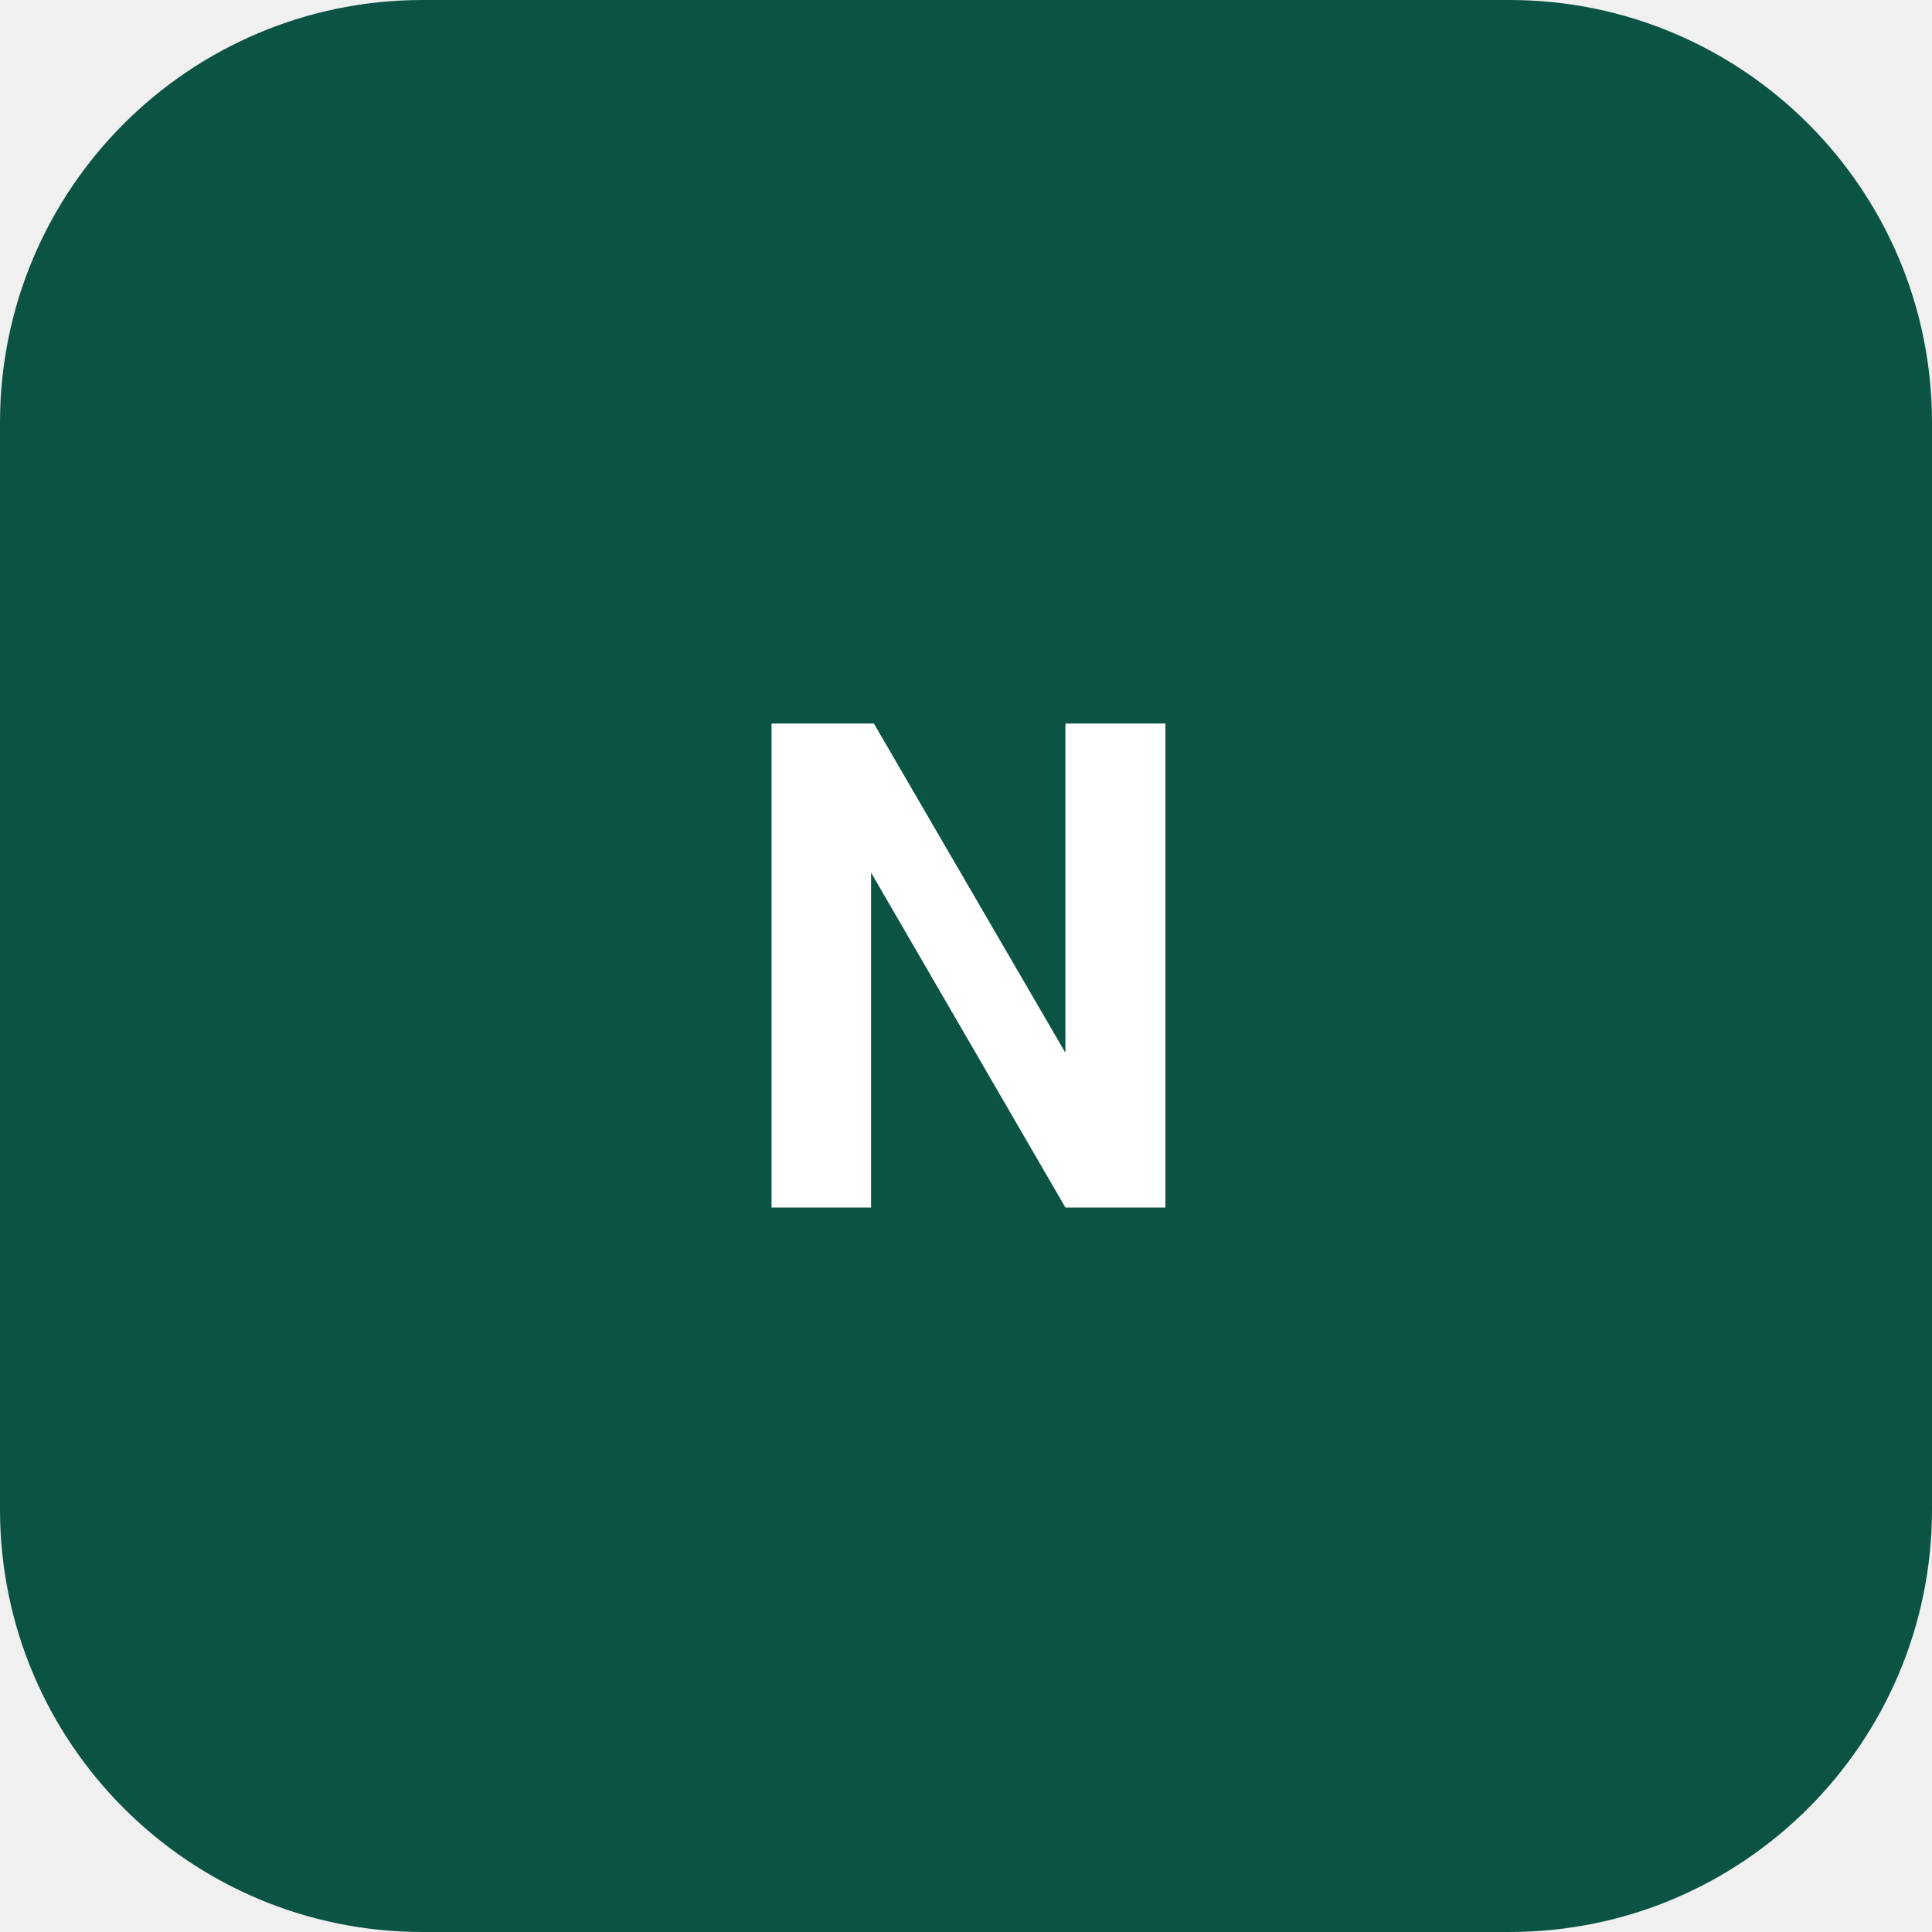
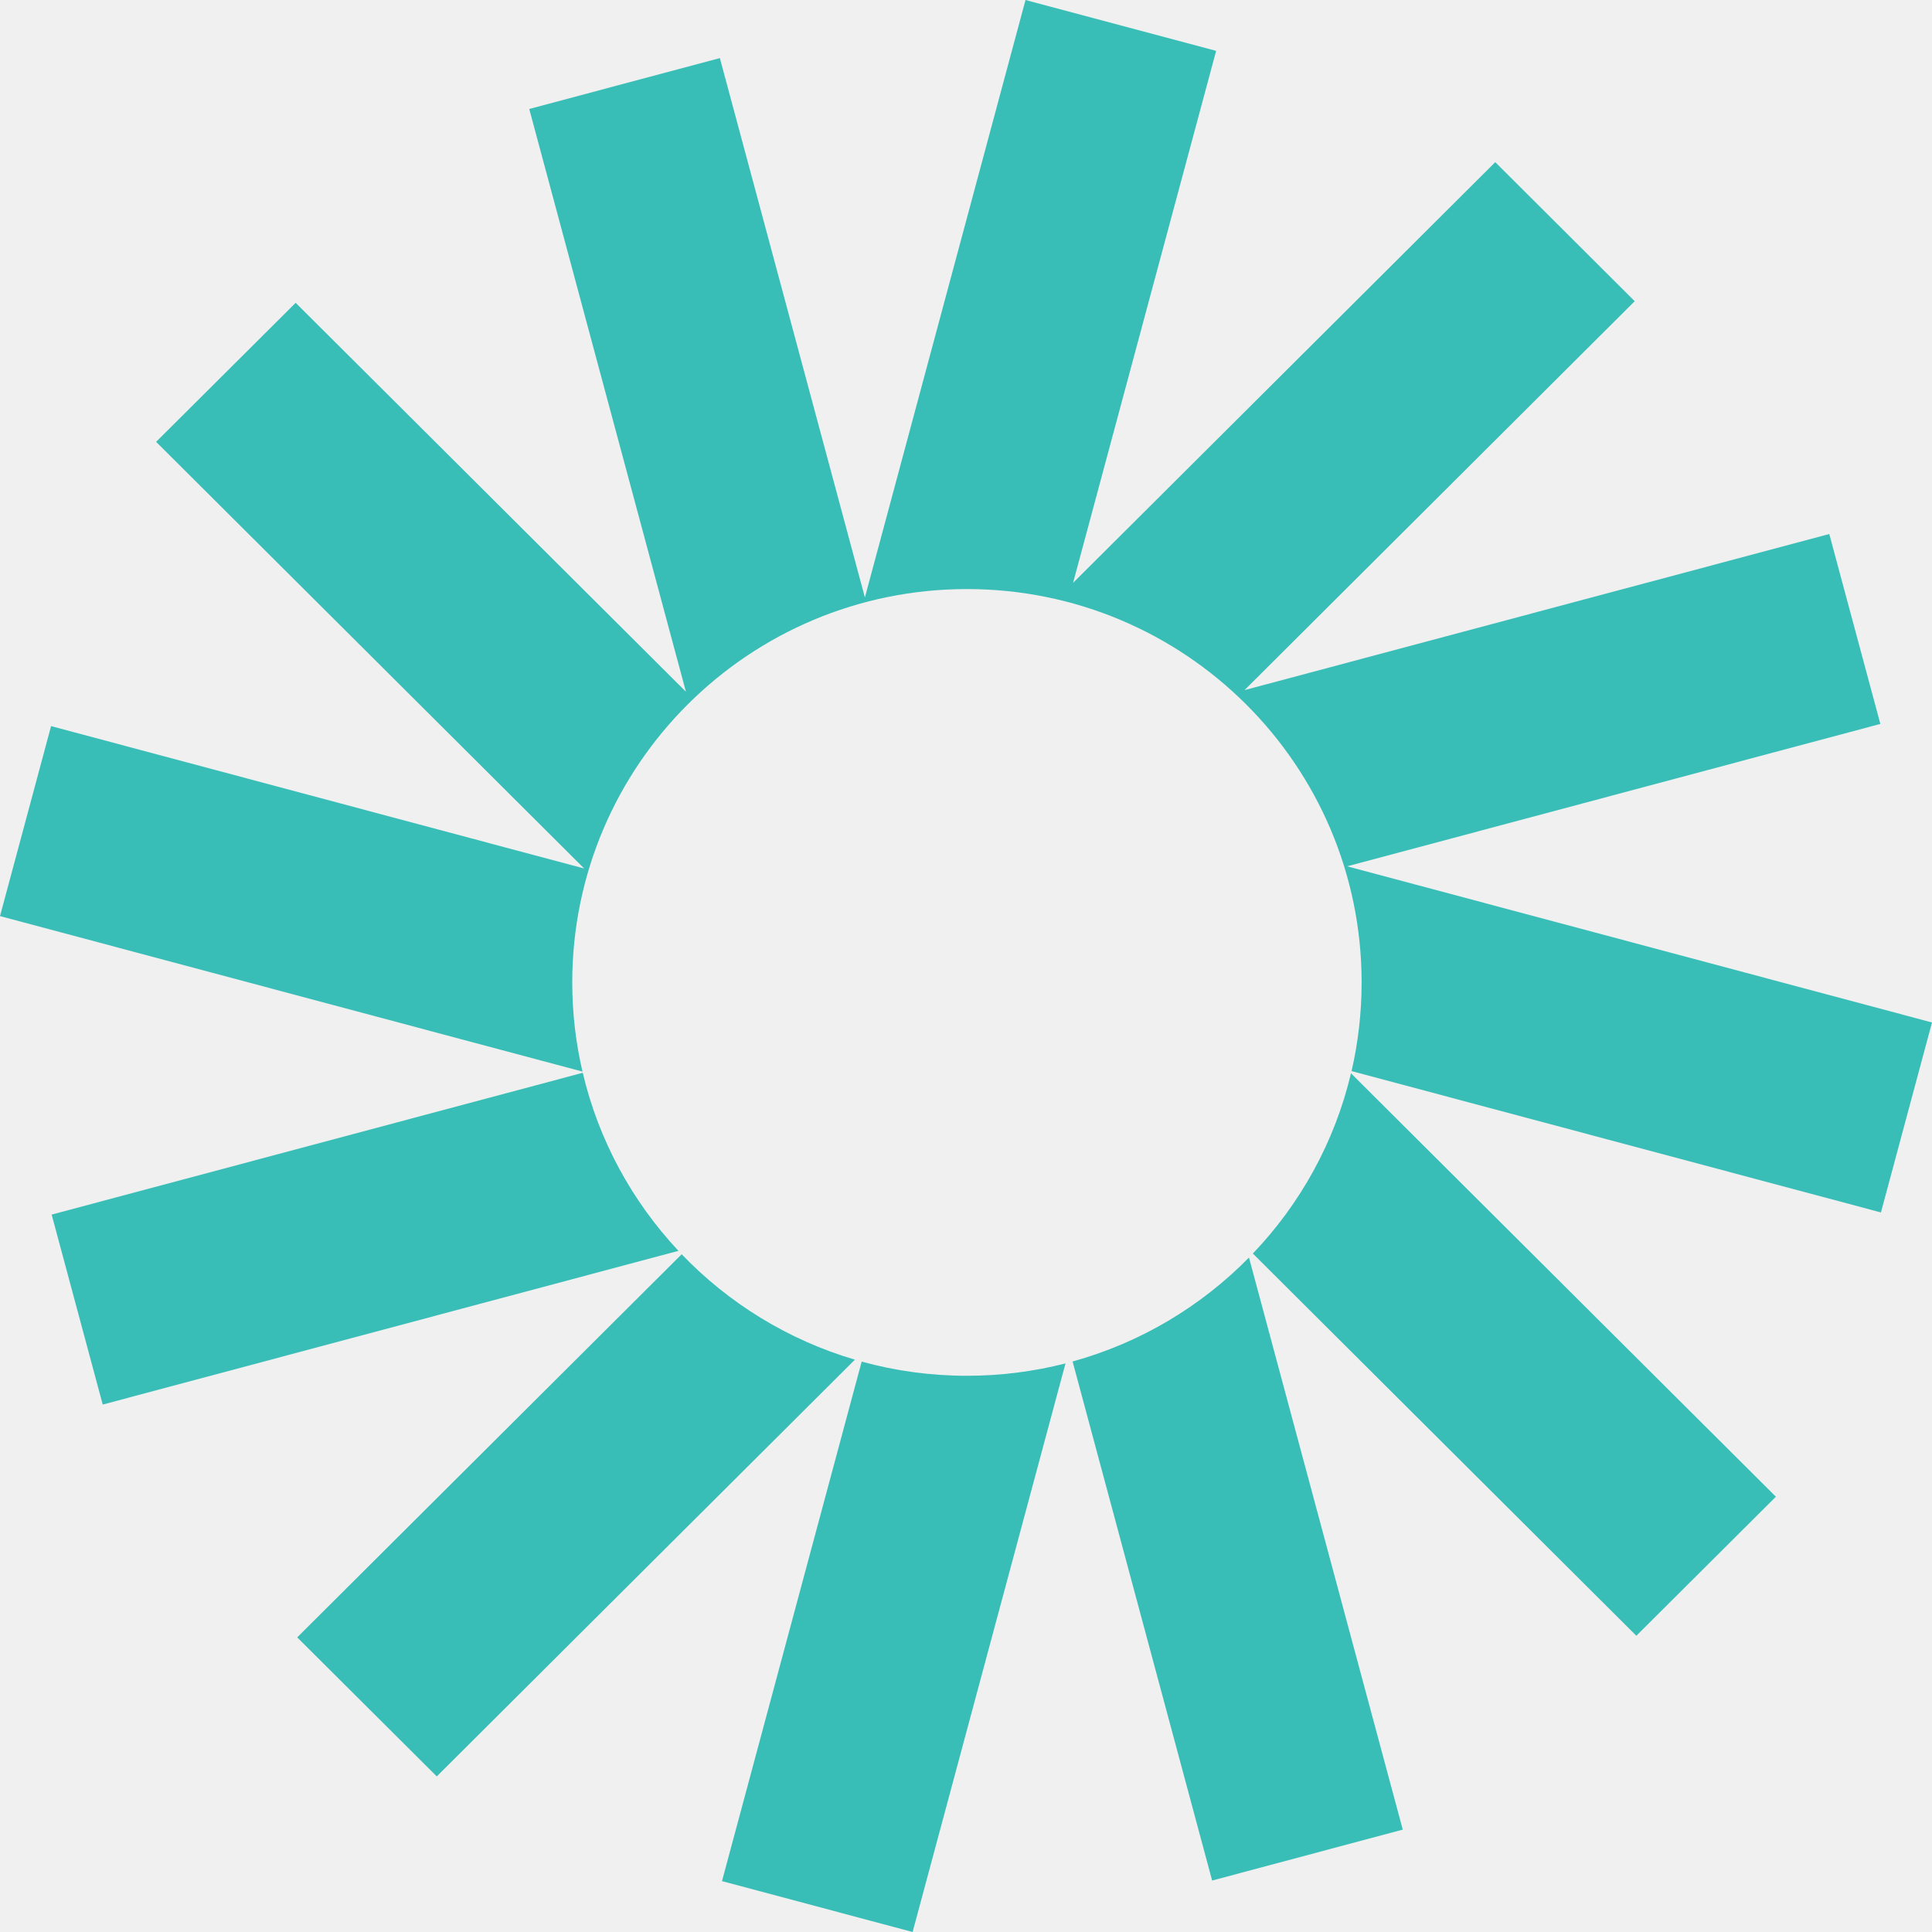
- <svg xmlns="http://www.w3.org/2000/svg" viewBox="0 0 64 64" width="64" height="64">
-   <rect width="64" height="64" rx="14" fill="#0B5345" />
-   <text x="32" y="40" text-anchor="middle" font-family="-apple-system, BlinkMacSystemFont, 'Segoe UI', Helvetica, Arial, sans-serif" font-size="22" font-weight="600" fill="#FFFFFF">N</text>
+ <svg xmlns="http://www.w3.org/2000/svg" width="30" height="30" viewBox="0 0 30 30" fill="none">
+   <path d="M18.884 0.79L15.924 0L13.43 9.277L11.178 0.902L8.218 1.692L10.651 10.741L4.591 4.702L2.424 6.861L9.071 13.486L0.793 11.275L0 14.225L9.045 16.64C8.941 16.195 8.886 15.731 8.886 15.255C8.886 11.882 11.63 9.147 15.015 9.147C18.4 9.147 21.143 11.882 21.143 15.255C21.143 15.728 21.089 16.189 20.987 16.632L29.207 18.827L30 15.877L20.919 13.452L29.198 11.241L28.405 8.292L19.325 10.716L25.384 4.677L23.218 2.518L16.663 9.05L18.884 0.79Z" fill="#39BEB7" />
+   <path d="M20.978 16.666C20.725 17.735 20.189 18.696 19.454 19.465L25.409 25.4L27.576 23.241L20.978 16.666Z" fill="#39BEB7" />
+   <path d="M19.394 19.527C18.65 20.285 17.709 20.85 16.655 21.141L18.822 29.201L21.782 28.41L19.394 19.527Z" fill="#39BEB7" />
+   <path d="M16.545 21.171C16.055 21.296 15.543 21.363 15.014 21.363C14.448 21.363 13.9 21.286 13.38 21.143L11.211 29.21L14.171 30L16.545 21.171Z" fill="#39BEB7" />
+   <path d="M13.275 21.113C12.237 20.807 11.313 20.235 10.585 19.476L4.615 25.425L6.782 27.584L13.275 21.113Z" fill="#39BEB7" />
+   <path d="M10.535 19.423C9.819 18.659 9.297 17.711 9.049 16.658L0.802 18.86L1.595 21.81L10.535 19.423Z" fill="#39BEB7" />
</svg>
